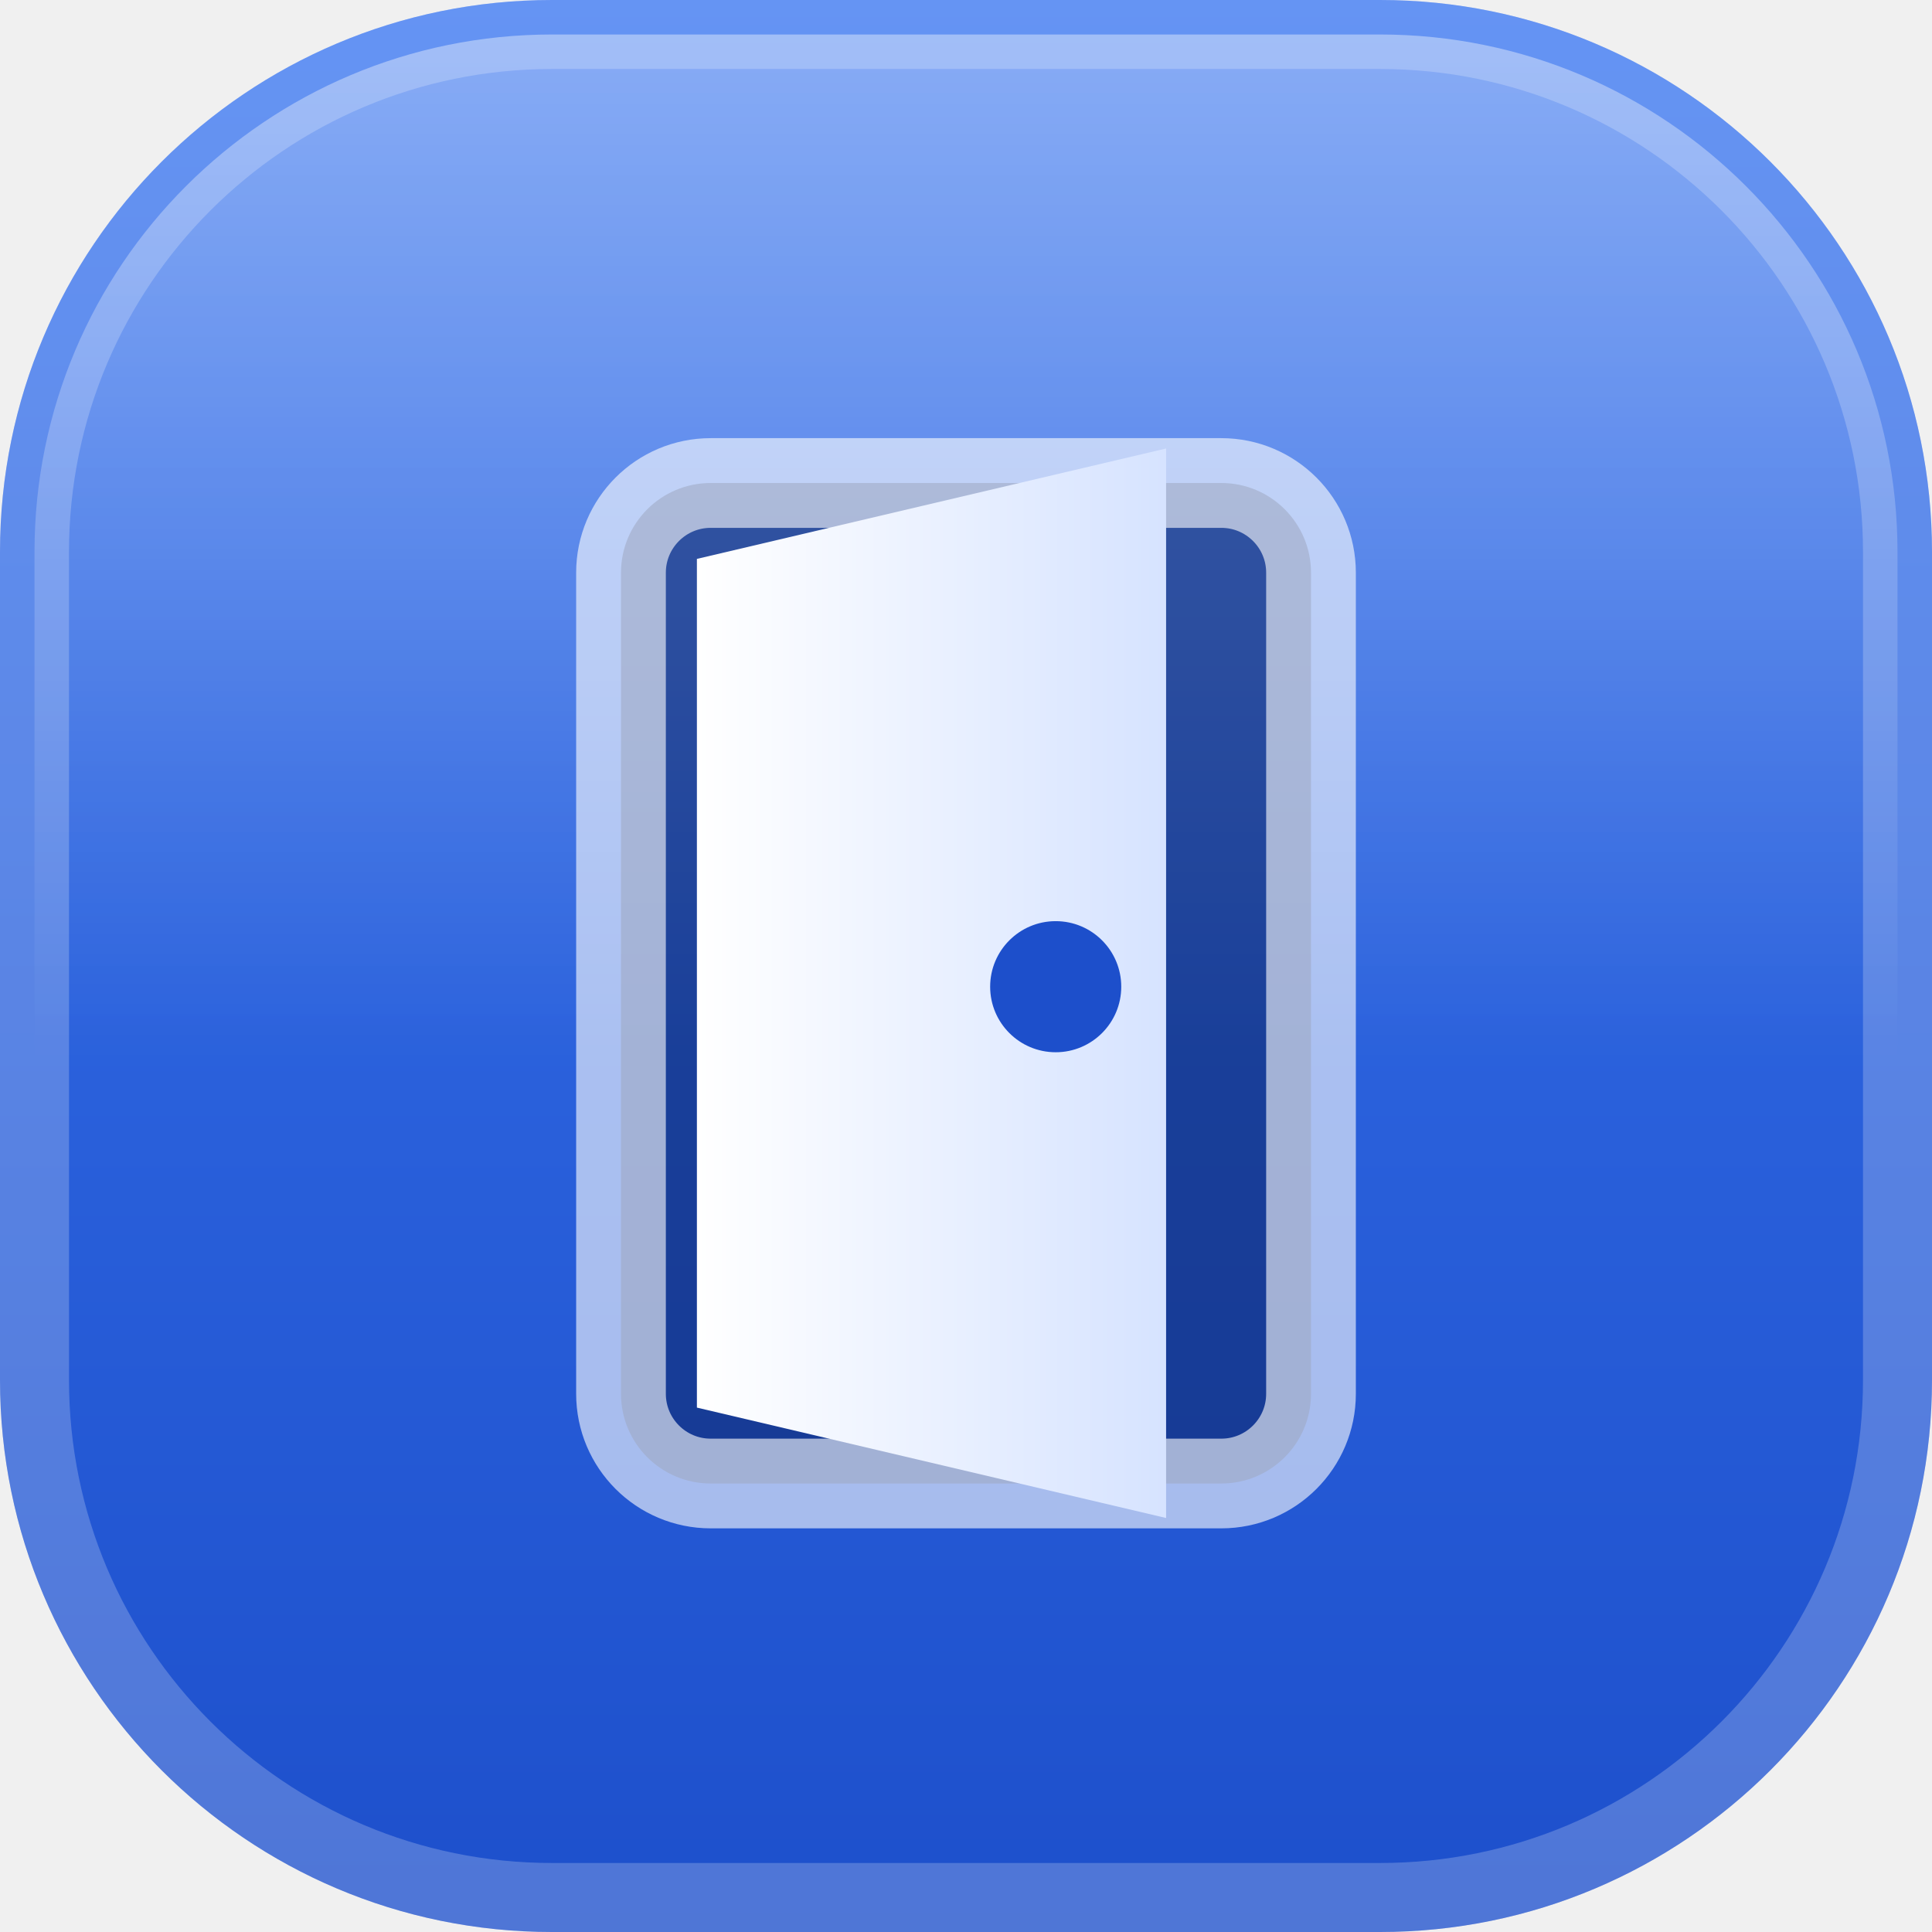
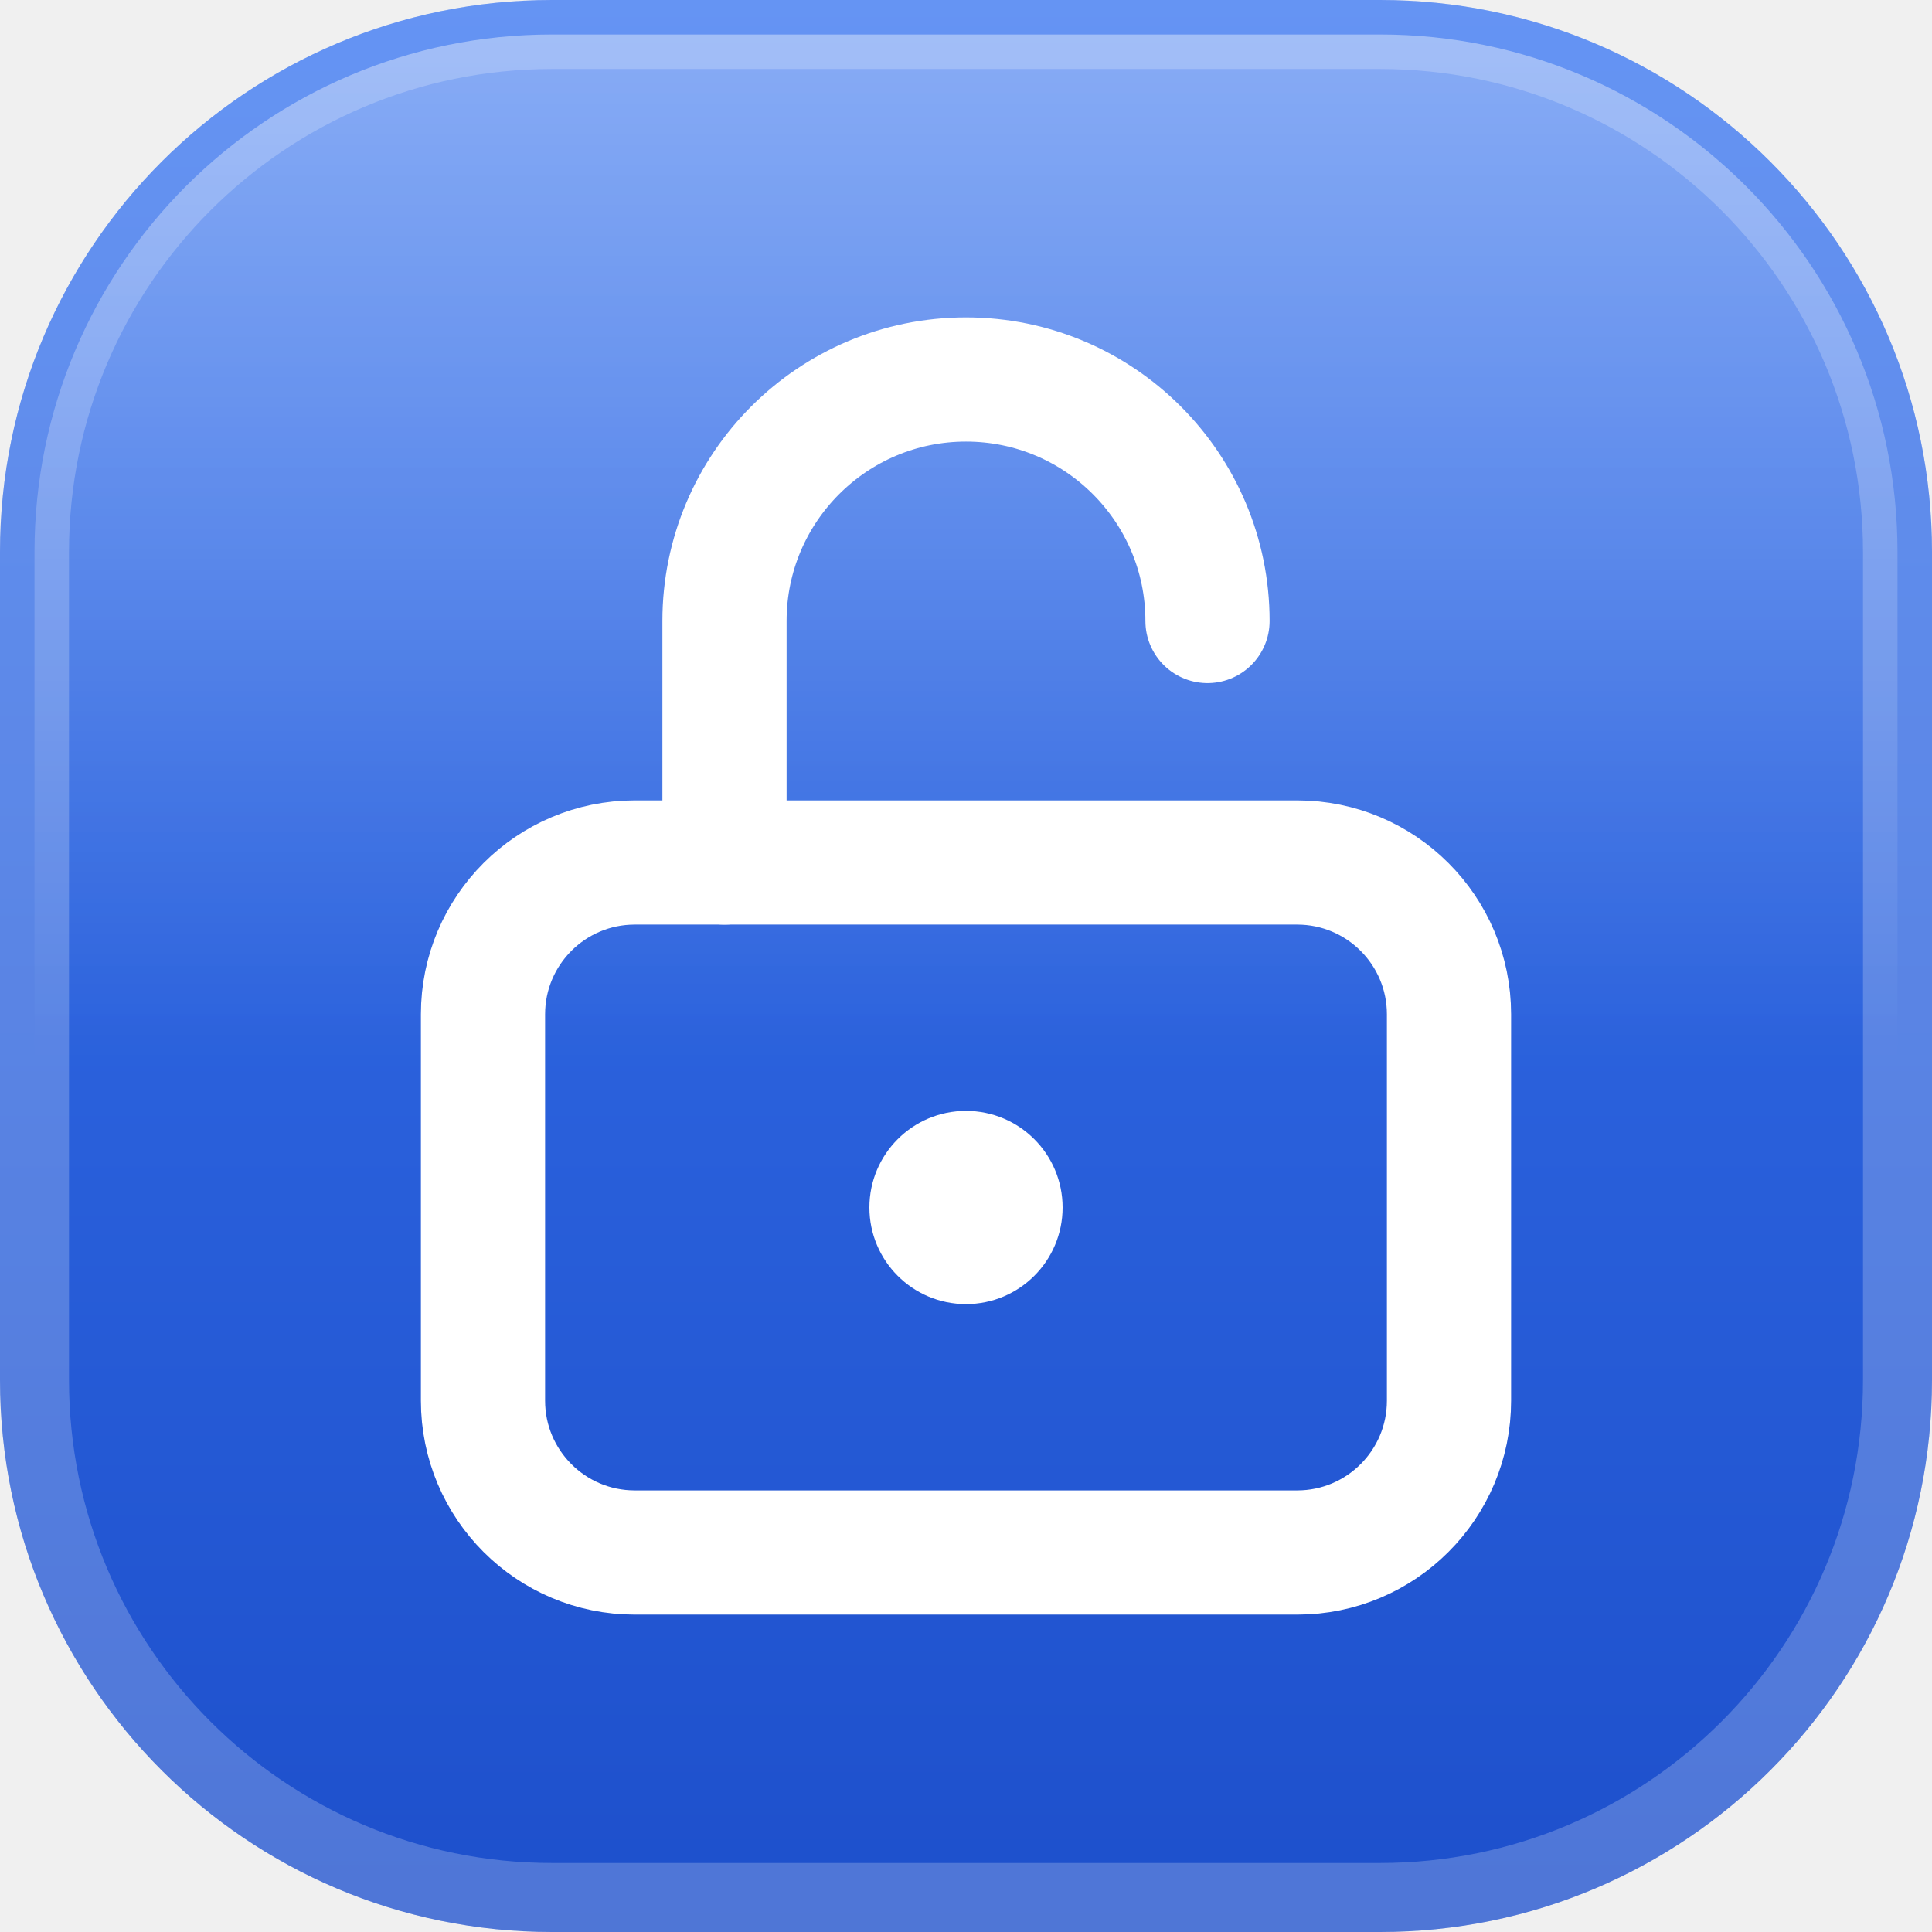
<svg xmlns="http://www.w3.org/2000/svg" class="emblem" width="28" height="28" viewBox="0 0 28 28" fill="none" aria-hidden="true">
  <defs>
    <linearGradient id="dda-e-fill" x1="0" y1="0" x2="0" y2="1">
      <stop offset="0" stop-color="#3A76F0" />
      <stop offset="1" stop-color="#1D4FCB" />
    </linearGradient>
    <linearGradient id="dda-e-gloss" x1="0" y1="0" x2="0" y2="1">
      <stop offset="0" stop-color="#FFFFFF" stop-opacity=".40" />
      <stop offset=".55" stop-color="#FFFFFF" stop-opacity="0" />
    </linearGradient>
-     <linearGradient id="dda-e-leaf" x1="0" y1="0" x2="1" y2="0">
-       <stop offset="0" stop-color="#FFFFFF" />
-       <stop offset="1" stop-color="#D6E3FF" />
-     </linearGradient>
  </defs>
  <rect width="28" height="28" rx="8" fill="url(#dda-e-fill)" />
  <rect x=".5" y=".5" width="27" height="27" rx="7.5" fill="url(#dda-e-gloss)" stroke="#FFFFFF" stroke-opacity=".22" />
-   <rect x="9" y="7" width="10" height="14.5" rx="1.3" fill="#0B2463" fill-opacity=".55" stroke="#FFFFFF" stroke-opacity=".6" stroke-width="1.3" />
-   <path d="M10.1 8.1 16.9 6.5V22l-6.8-1.6z" fill="url(#dda-e-leaf)" />
-   <circle cx="15.3" cy="14.3" r=".95" fill="#1D4FCB" />
+   <rect x="7" y="12.5" width="14" height="10" rx="2.2" stroke="#FFFFFF" stroke-width="1.8" />
+   <path d="M10.5 12.5V9a3.5 3.5 0 0 1 7 0" stroke="#FFFFFF" stroke-width="1.8" stroke-linecap="round" />
+   <circle cx="14" cy="17.5" r="1.4" fill="#FFFFFF" />
</svg>
